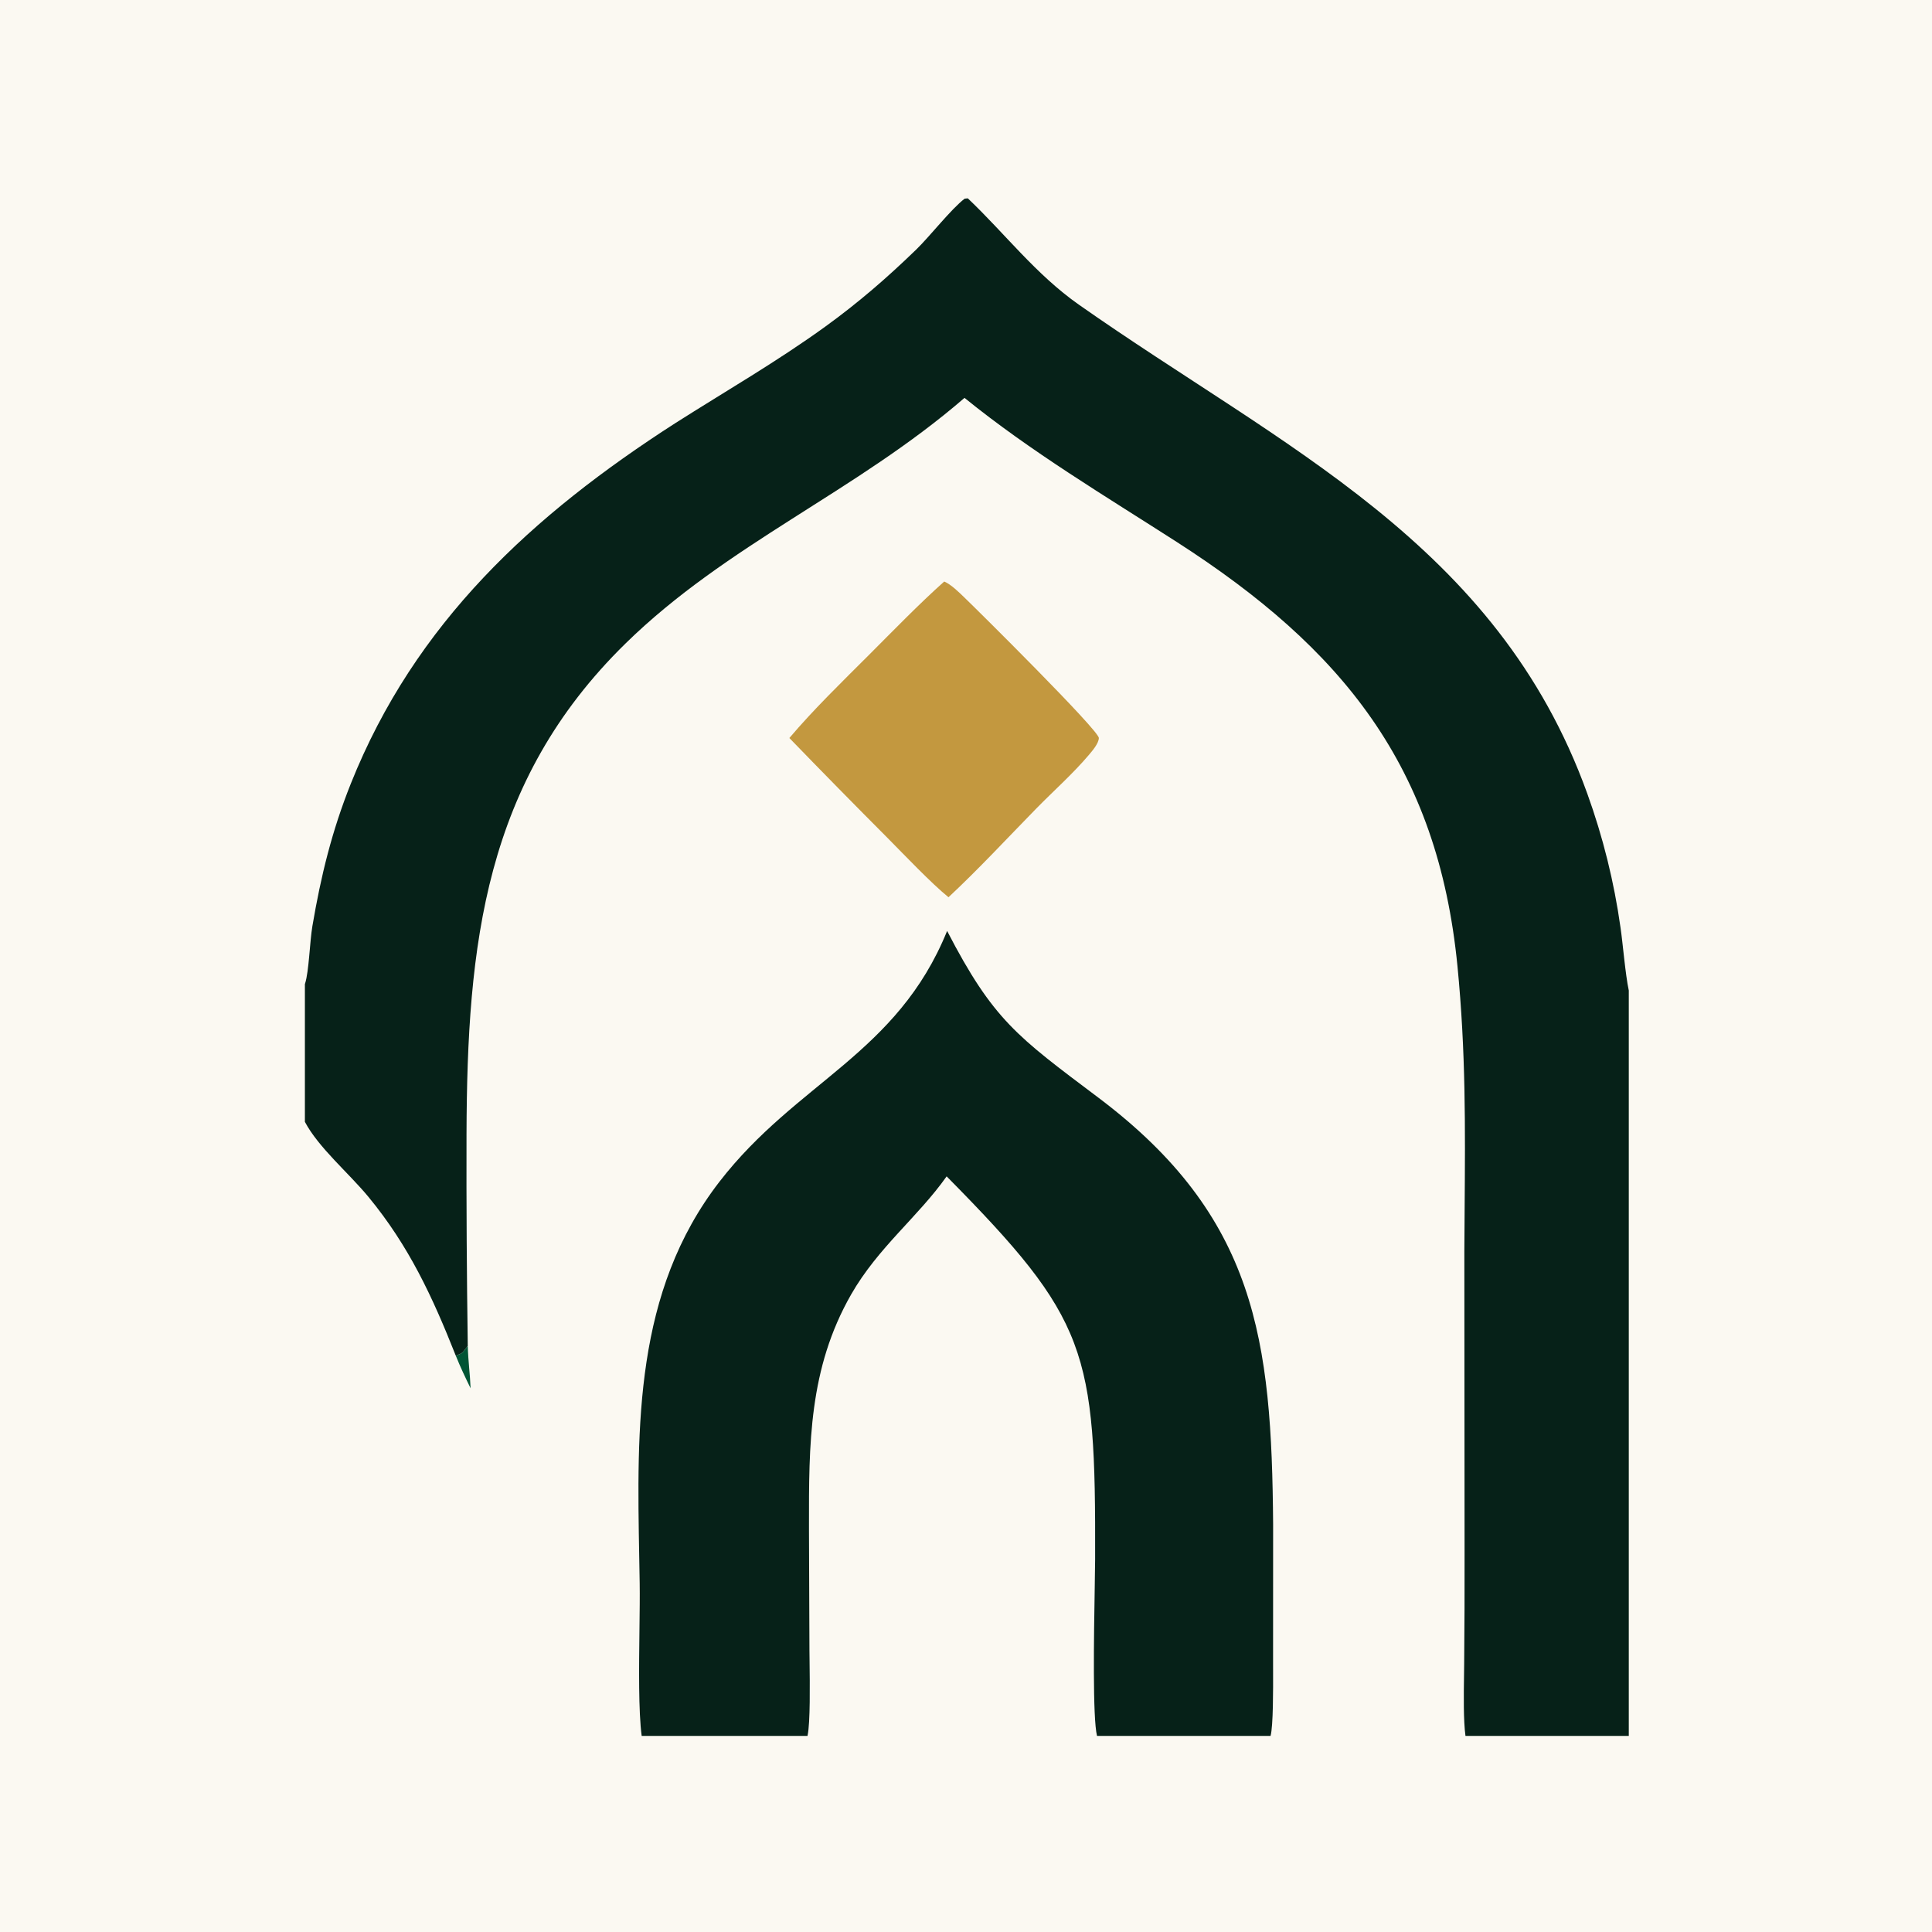
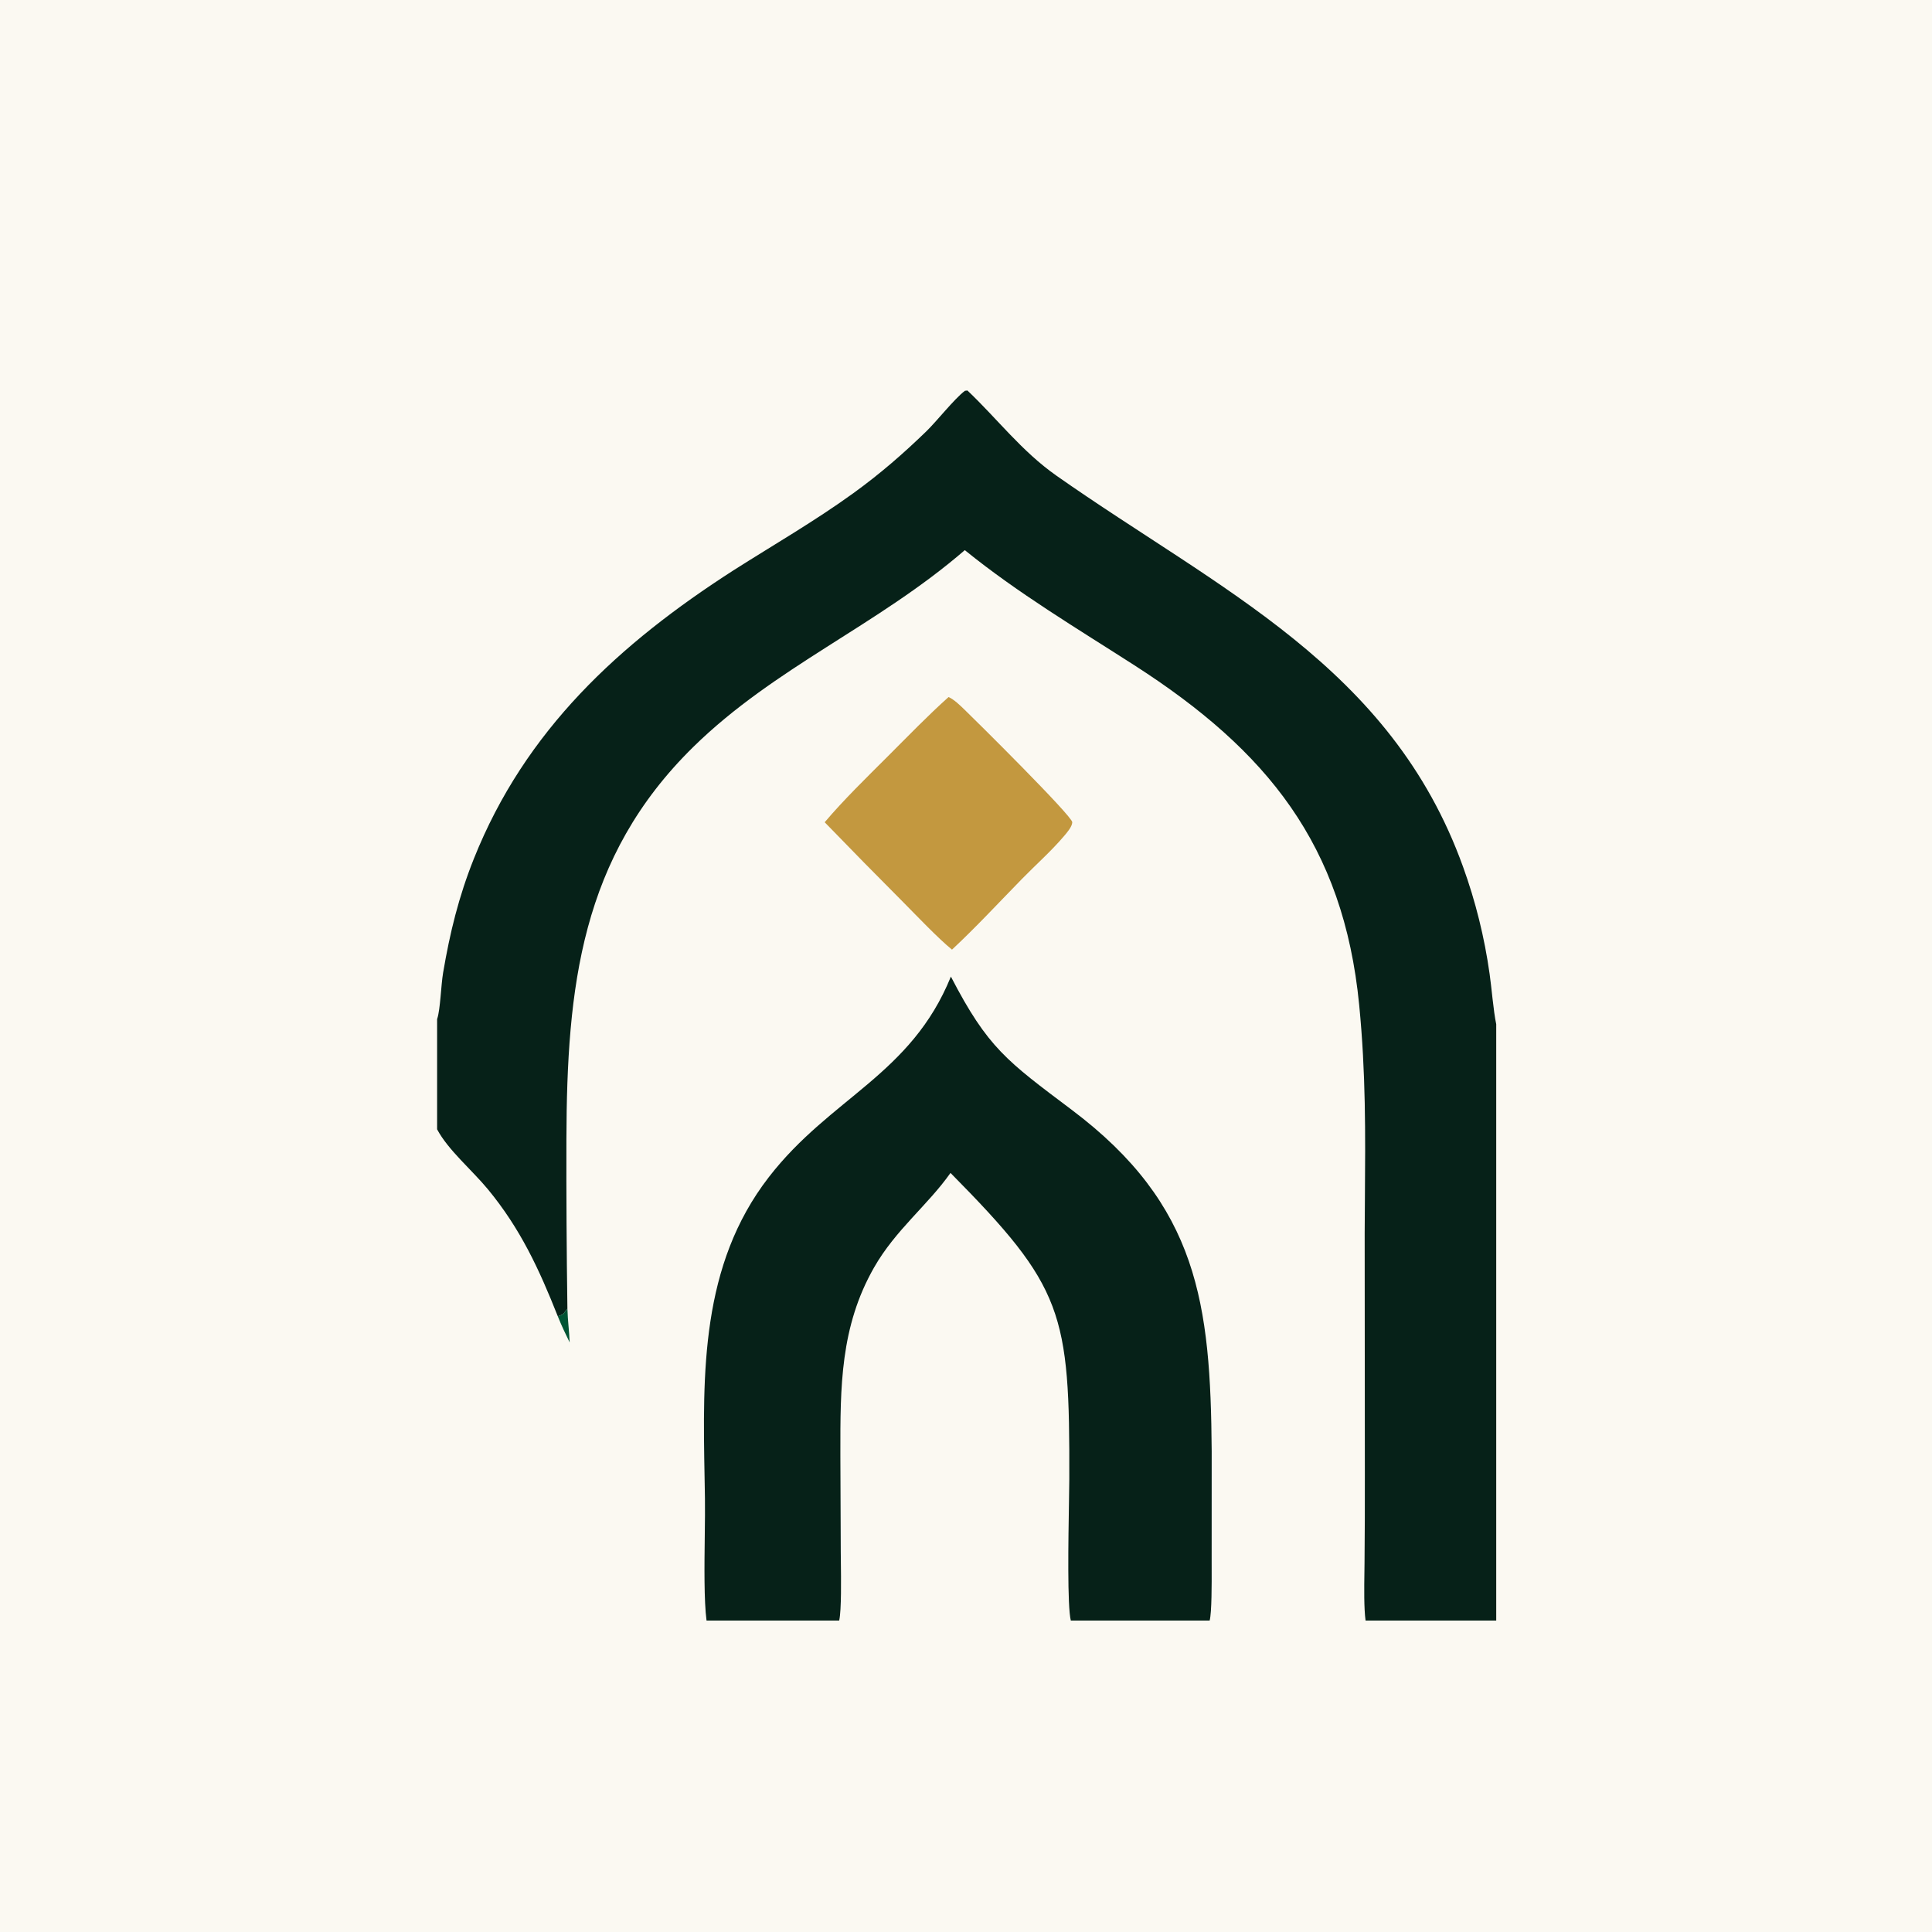
<svg xmlns="http://www.w3.org/2000/svg" width="128" height="128" viewBox="0 0 128 128">
  <rect width="128" height="128" fill="#FBF9F2" />
-   <g transform="translate(20.20 12.80) scale(0.141047)">
+   <g transform="translate(28.96 25.60) scale(0.112837)">
    <path fill="#C3983F" transform="scale(1.00069 0.999374)" d="M300.093 182.514C303.354 183.925 306.842 187.41 309.384 189.847C315.468 195.68 372.804 252.561 372.68 256.079C372.586 258.704 369.545 262.184 367.868 264.165C360.402 272.976 351.331 281.008 343.238 289.29C329.638 303.207 316.322 317.621 302.107 330.909C294.007 324.344 281.201 310.825 273.484 303.03C258.009 287.491 242.65 271.837 227.409 256.07C238.754 242.667 252.092 229.701 264.583 217.203C275.966 205.814 288.144 193.196 300.093 182.514Z" />
    <path fill="#062118" transform="scale(1.00069 0.999374)" d="M0 371.731L0 436.48C6.39 448.598 20.541 460.479 29.759 471.661C48.884 494.861 59.877 518.714 70.814 546.346C74.57 545.071 73.771 545.097 76.453 541.81C75.975 508.604 75.778 475.393 75.864 442.183C76.157 353.133 84.238 276.683 150.423 211.718C198.075 164.944 258.464 140.502 309.624 96.197C340.695 121.452 375.78 142.383 409.213 163.898C487.041 213.98 531.812 269.322 541.016 363.342C544.94 403.413 544.671 438.882 544.374 477.904L544.374 477.906C544.326 484.303 544.277 490.796 544.245 497.419L544.346 639.255C544.382 656.514 544.32 673.773 544.16 691.032C544.148 692.727 544.12 694.629 544.091 696.658C543.958 705.903 543.787 717.813 544.77 725.092L621.431 725.091L621.431 374.741C619.805 367.2 618.617 352.326 617.55 345.183C614.542 323.705 609.313 302.596 601.948 282.195C559.593 164.493 458.903 119.601 363.379 52.447C343.007 38.126 328.636 18.993 311.168 2.412L309.681 2.577C303.289 7.476 293.361 20.271 286.944 26.494C273.205 39.814 259.834 51.422 244.277 62.699C221.6 79.137 197.484 93.038 173.89 108.061C106.833 151.211 51.724 201.881 21.56 277.505C12.69 299.743 7.52 320.856 3.517 344.487C2.288 351.741 1.913 365.811 0.094 371.448L0 371.731Z" />
    <path fill="#062118" transform="scale(1.00069 0.999374)" d="M235.914 725.092L158.083 725.092C156.564 713.514 156.822 692.825 157.045 675.02L157.046 674.928C157.148 666.746 157.242 659.179 157.151 653.393C157.09 649.44 157.017 645.48 156.944 641.514C155.806 579.496 154.649 516.33 194.617 464.586C230.857 417.666 277.99 404.628 301.458 346.757C323.141 388.679 334.356 396.395 372.339 425.015C446.695 481.039 453.828 539.019 454.482 625.692L454.459 690.223C454.456 691.188 454.46 692.498 454.465 694.048C454.494 703.122 454.549 720.424 453.282 725.091L371.82 725.092C369.718 716.65 370.371 677.728 370.747 655.285L370.748 655.251C370.845 649.483 370.923 644.808 370.932 642.022C371.228 543.985 367.519 529.252 301.233 462.102C287.79 481.172 269.015 495.511 256.39 517.638C236.512 552.478 236.561 588.024 236.614 626.782L236.614 626.784L236.617 629.413L236.837 684.799C236.846 686.188 236.867 687.959 236.892 689.986C237.024 700.771 237.245 718.784 235.977 724.803L235.914 725.092Z" />
    <path fill="#005434" transform="scale(1.00069 0.999374)" d="M70.814 546.346C74.57 545.071 73.771 545.097 76.453 541.81C76.642 549.041 77.537 555.131 77.776 561.705C75.202 556.408 73.018 551.847 70.814 546.346Z" />
  </g>
</svg>
